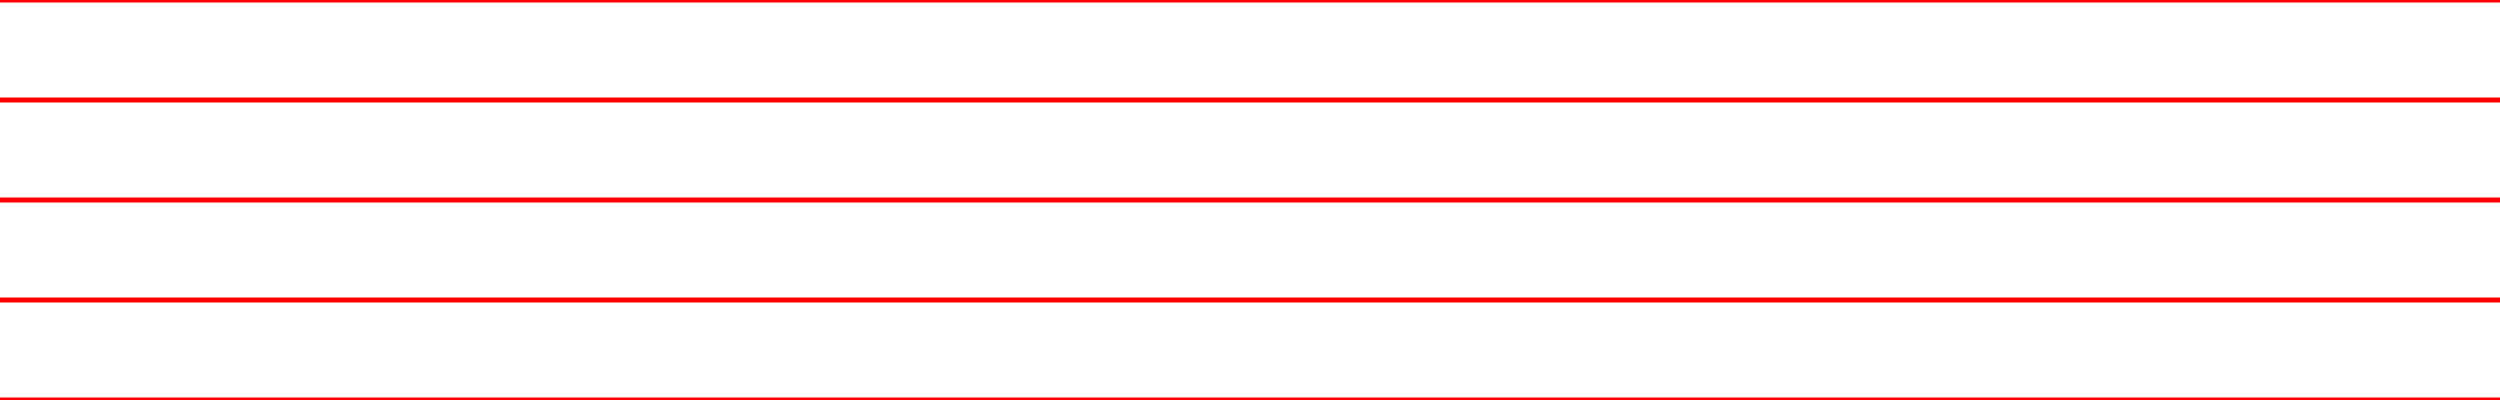
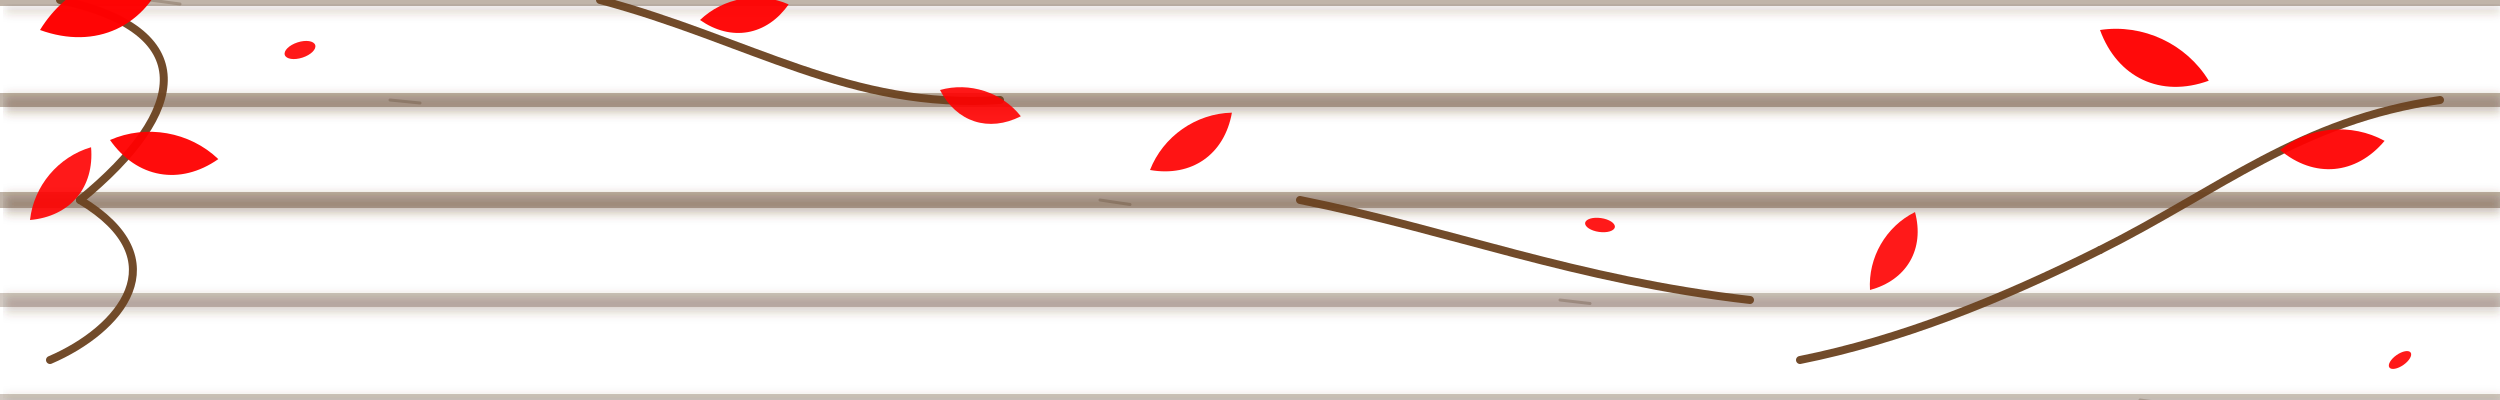
- <svg xmlns="http://www.w3.org/2000/svg" width="500" height="80">
-   <line x1="0" y1="0" x2="500" y2="000" stroke="red" stroke-width="1" />
-   <line x1="0" y1="20" x2="500" y2="20" stroke="red" stroke-width="1" />
-   <line x1="0" y1="40" x2="500" y2="40" stroke="red" stroke-width="1" />
-   <line x1="0" y1="60" x2="500" y2="60" stroke="red" stroke-width="1" />
-   <line x1="0" y1="80" x2="500" y2="80" stroke="red" stroke-width="1" />
+ <svg xmlns="http://www.w3.org/2000/svg" width="500" height="80" aria-hidden="true">
+   <defs>
+     <path fill="red" id="leaf" d="M0 0 C6 -4 14 -4 20 0 C14 6 6 6 0 0 Z" />
+     <linearGradient id="leafGrad" x1="0" y1="0" x2="1" y2="1">
+       <stop offset="0" stop-color="#79c267" />
+       <stop offset="1" stop-color="#2f7f39" />
+     </linearGradient>
+     <filter id="softShadow" x="-50%" y="-50%" width="200%" height="200%">
+       <feGaussianBlur stdDeviation="1.2" result="b" />
+       <feOffset dx="0.6" dy="0.8" result="c" />
+       <feMerge>
+         <feMergeNode in="c" />
+         <feMergeNode in="SourceGraphic" />
+       </feMerge>
+     </filter>
+   </defs>
+   <g stroke-linecap="round" stroke-linejoin="round" filter="url(#softShadow)">
+     <line x1="0" y1="0" x2="500" y2="0" stroke="#5a3b1a" stroke-width="2.4" opacity="0.38" />
+     <line x1="0" y1="20" x2="500" y2="20" stroke="#5a3b1a" stroke-width="2.8" opacity="0.38" />
+     <line x1="0" y1="40" x2="500" y2="40" stroke="#5a3b1a" stroke-width="3.2" opacity="0.38" />
+     <line x1="0" y1="60" x2="500" y2="60" stroke="#5a3b1a" stroke-width="2.8" opacity="0.28" />
+     <line x1="0" y1="80" x2="500" y2="80" stroke="#5a3b1a" stroke-width="2.4" opacity="0.28" />
+   </g>
+   <g fill="none" stroke="#6b4220" stroke-width="1.6" stroke-linecap="round" opacity="0.95">
+     <path d="M12 0 C40 6, 38 22, 16 40" />
+     <path d="M16 40 C36 52, 24 66, 10 72" />
+     <path d="M488 20 C460 24, 444 38, 420 50" />
+     <path d="M420 50 C400 60, 380 68, 360 72" />
+     <path d="M120 0 C150 8, 170 22, 200 20" />
+     <path d="M260 40 C290 46, 315 56, 350 60" />
+   </g>
+   <g transform="translate(0,0)">
+     <use href="#leaf" transform="translate(8,6) rotate(-25) scale(1.4)" fill="url(#leafGrad)" opacity="0.98" />
+     <use href="#leaf" transform="translate(22,28) rotate(10) scale(1.1)" fill="url(#leafGrad)" opacity="0.95" />
+     <use href="#leaf" transform="translate(6,44) rotate(-50) scale(0.95)" fill="url(#leafGrad)" opacity="0.9" />
+     <use href="#leaf" transform="translate(140,4) rotate(-10) scale(0.9)" fill="url(#leafGrad)" opacity="0.95" />
+     <use href="#leaf" transform="translate(188,18) rotate(18) scale(0.85)" fill="url(#leafGrad)" opacity="0.9" />
+     <use href="#leaf" transform="translate(230,34) rotate(-35) scale(1.0)" fill="url(#leafGrad)" opacity="0.92" />
+     <use href="#leaf" transform="translate(420,6) rotate(25) scale(1.2)" fill="url(#leafGrad)" opacity="0.96" />
+     <use href="#leaf" transform="translate(456,30) rotate(-5) scale(1.05)" fill="url(#leafGrad)" opacity="0.94" />
+     <use href="#leaf" transform="translate(374,58) rotate(-60) scale(0.9)" fill="url(#leafGrad)" opacity="0.9" />
+   </g>
+   <g opacity="0.9">
+     <ellipse cx="60" cy="10" rx="3.2" ry="1.6" transform="rotate(-18 60 10)" fill="red" />
+     <ellipse cx="320" cy="45" rx="3" ry="1.4" transform="rotate(8 320 45)" fill="red" />
+     <ellipse cx="480" cy="72" rx="2.6" ry="1.2" transform="rotate(-35 480 72)" fill="red" />
+   </g>
+   <g stroke="#4b2f18" stroke-width="0.6" stroke-linecap="round" opacity="0.25">
+     <path d="M30 0 L36 0.8" />
+     <path d="M78 20 L84 20.6" />
+     <path d="M220 40 L226 40.9" />
+     <path d="M312 60 L318 60.7" />
+     <path d="M428 80 L434 80.8" />
+   </g>
</svg>
